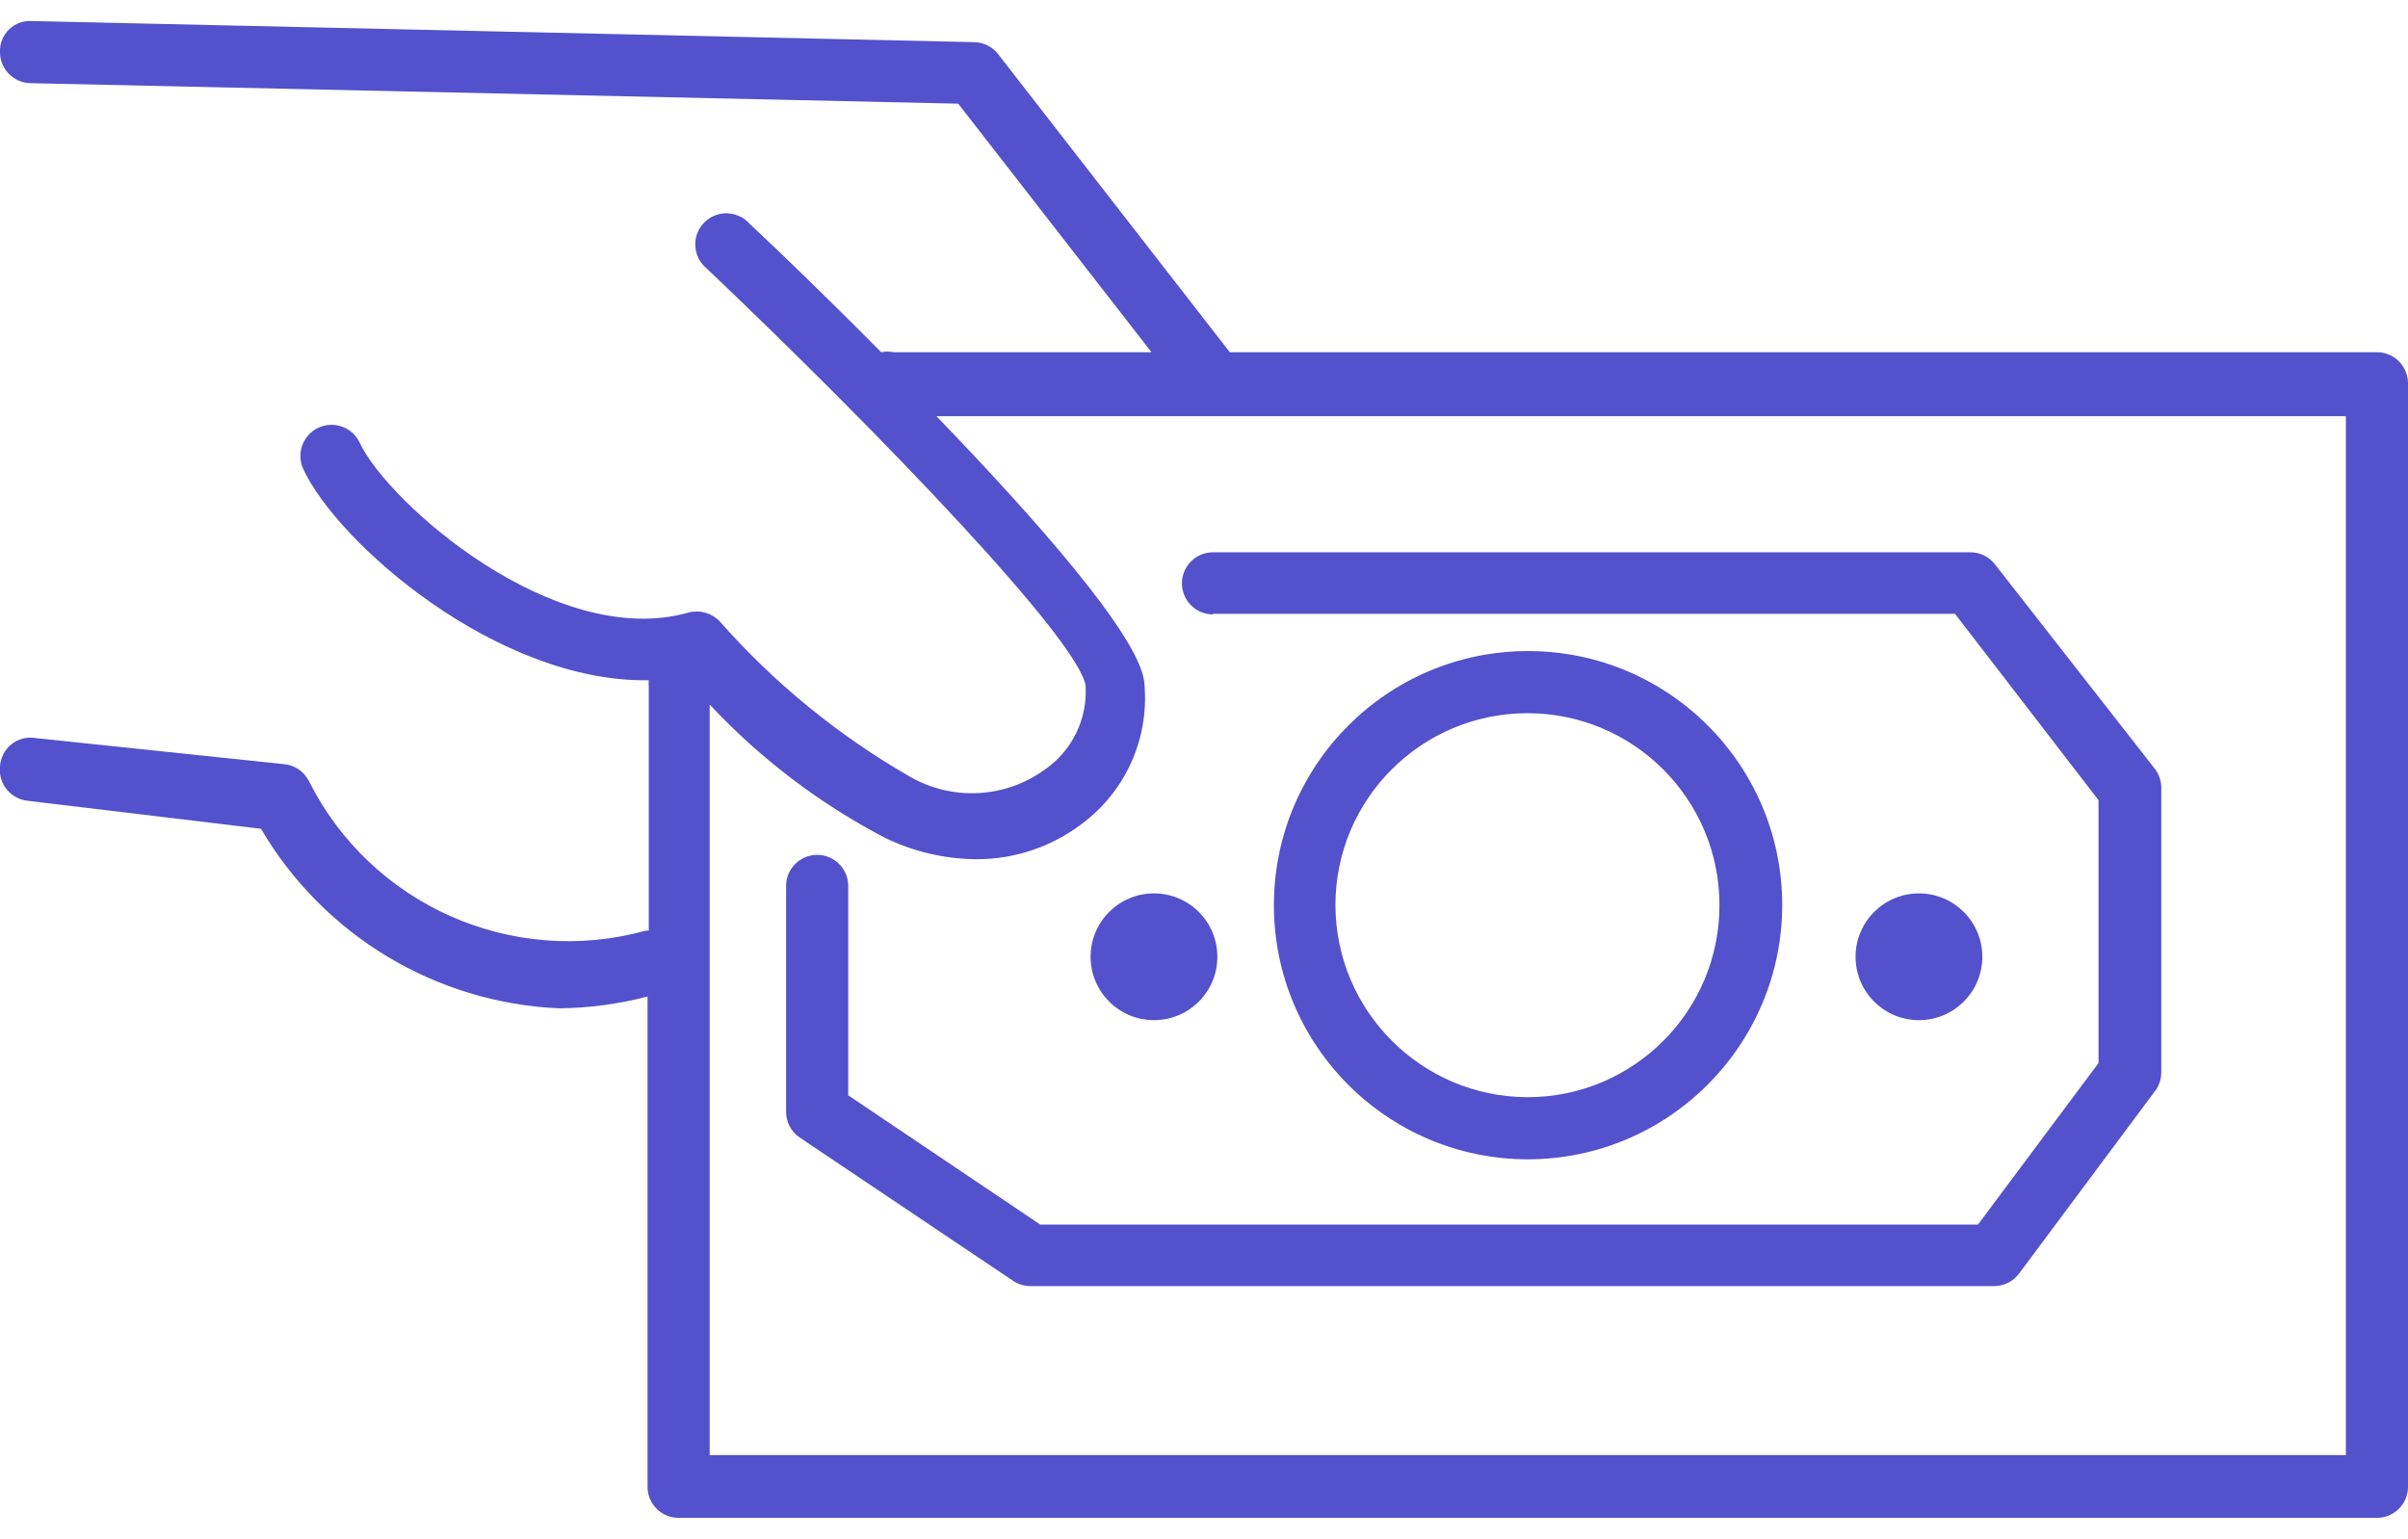
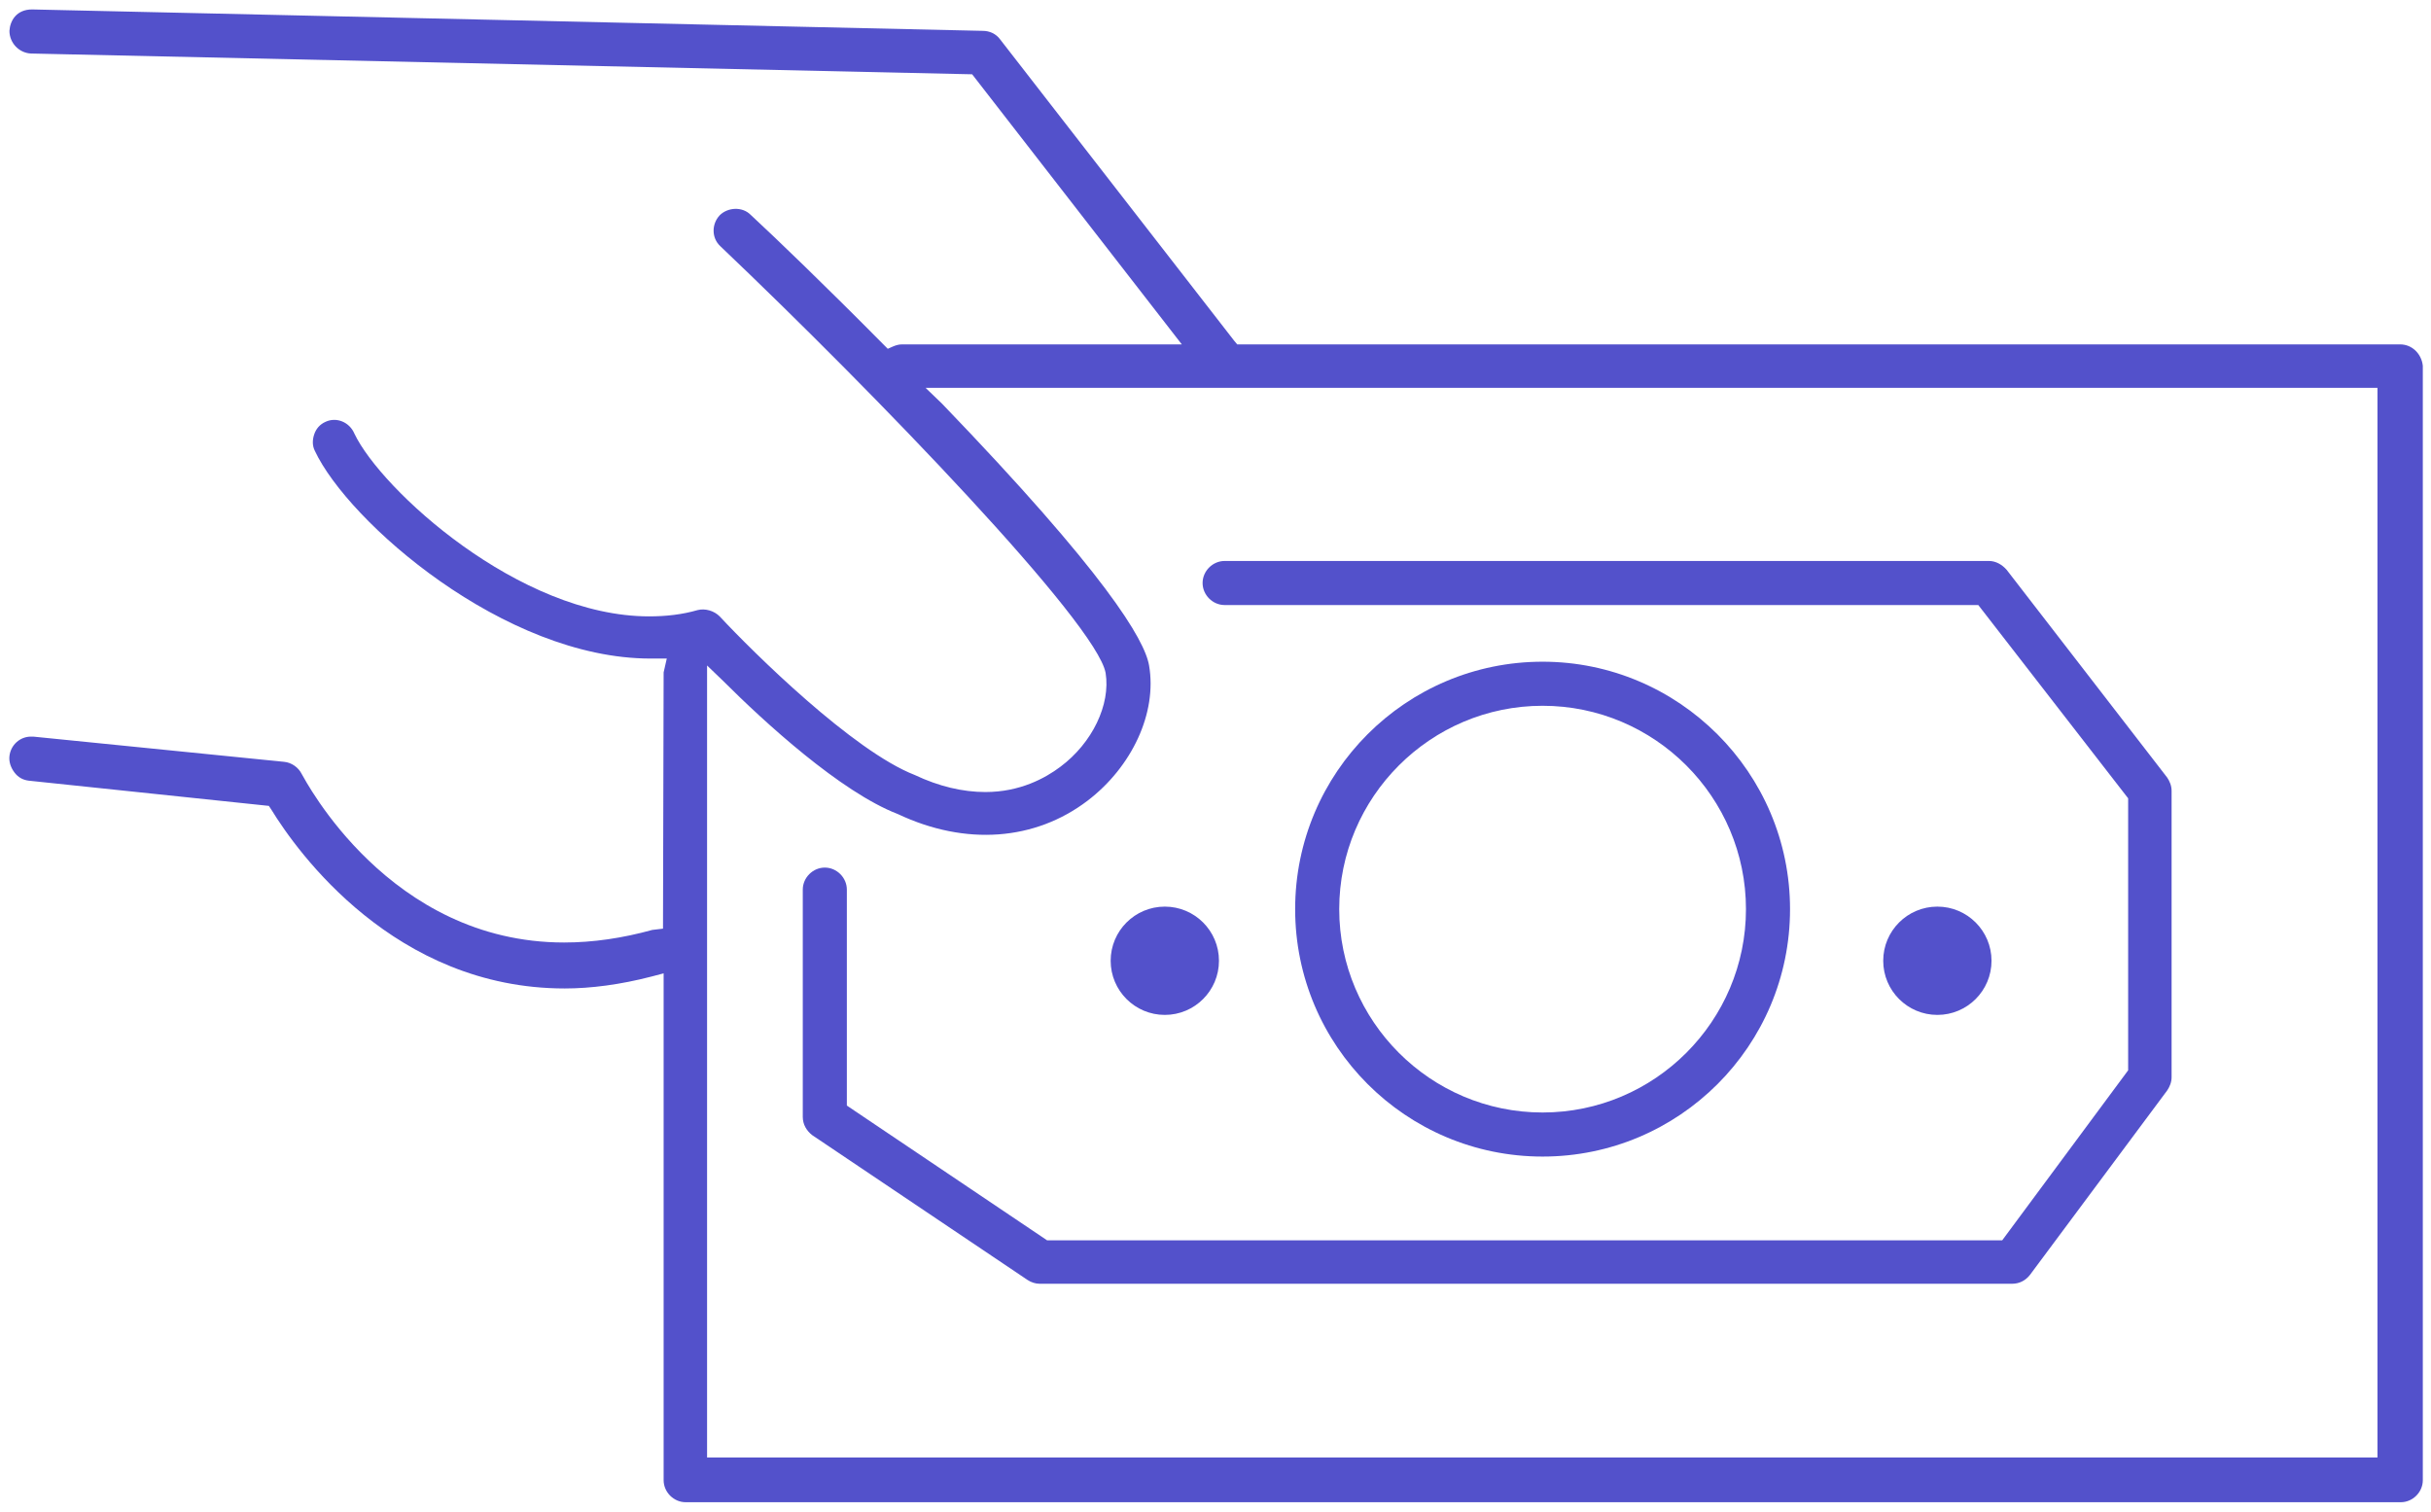
- <svg xmlns="http://www.w3.org/2000/svg" width="72" height="46" viewBox="0 0 38.75 24.08">
-   <path fill="#5351cb" d="M38.25,5.33H19.79L16.06.53a.5.5,0,0,0-.38-.19L.51,0A.48.48,0,0,0,0,.49.5.5,0,0,0,.49,1l14.93.33,3.11,4H14.38a.5.5,0,0,0-.2,0c-.87-.88-1.66-1.64-2.12-2.07a.5.5,0,1,0-.69.72c2.84,2.7,6,6,6.1,6.72a1.53,1.53,0,0,1-.66,1.35,2,2,0,0,1-2.17.11,12.14,12.14,0,0,1-3.06-2.5.51.51,0,0,0-.5-.14c-2.15.61-4.84-1.77-5.29-2.73a.5.5,0,1,0-.91.42c.55,1.19,3.12,3.44,5.56,3.4a.48.48,0,0,0,0,.1v3.93h-.05a4.67,4.67,0,0,1-5.42-2.41.5.5,0,0,0-.4-.27l-4-.42A.49.49,0,0,0,0,12a.5.5,0,0,0,.45.55L4.2,13A5.86,5.86,0,0,0,9,15.89a5.93,5.93,0,0,0,1.42-.19v7.89a.5.5,0,0,0,.5.5H38.25a.5.5,0,0,0,.5-.5V5.83A.5.5,0,0,0,38.25,5.33Zm-.5,17.75H11.42V11a10.53,10.53,0,0,0,2.83,2.15,3.43,3.43,0,0,0,1.46.34,2.79,2.79,0,0,0,1.7-.57,2.52,2.52,0,0,0,1-2.31c-.12-.75-1.72-2.57-3.34-4.25H37.75Z" />
-   <path fill="#5351cb" d="M19.52,9.54H31.46l2.31,3v4.23l-1.94,2.6H16.74l-3.09-2.08V13.92a.5.5,0,0,0-1,0v3.63a.5.5,0,0,0,.22.42l3.44,2.31a.5.5,0,0,0,.28.08h15.5a.5.5,0,0,0,.4-.2l2.19-2.94a.5.5,0,0,0,.1-.3V12.35a.5.5,0,0,0-.1-.31L32.1,8.74a.5.5,0,0,0-.4-.19H19.52a.5.5,0,0,0,0,1Z" />
-   <circle fill="#5351cb" cx="18.57" cy="15.06" r="1.02" />
-   <circle fill="#5351cb" cx="30.88" cy="15.06" r="1.02" />
-   <path fill="#5351cb" d="M28.68,14.23a4.09,4.09,0,1,0-4.09,4.09A4.1,4.1,0,0,0,28.68,14.23Zm-7.19,0a3.09,3.09,0,1,1,3.09,3.09A3.1,3.1,0,0,1,21.49,14.23Z" />
+ <svg xmlns="http://www.w3.org/2000/svg" x="0px" y="0px" viewBox="0 0 38.61 24" style="enable-background:new 0 0 38.61 24;" xml:space="preserve">
+   <path style="fill:#5351CB;" d="M38.12,5.47H19.65L19.6,5.41l-3.72-4.79c-0.06-0.08-0.16-0.13-0.27-0.13L0.51,0.15c0,0,0,0,0,0  c-0.25,0-0.35,0.18-0.36,0.34c0,0.19,0.15,0.35,0.34,0.36l14.95,0.33l3.33,4.29h-4.44c-0.05,0-0.09,0.01-0.14,0.03l-0.09,0.04  l-0.07-0.07c-0.91-0.92-1.71-1.69-2.11-2.06c-0.13-0.13-0.36-0.12-0.49,0.01c-0.13,0.14-0.13,0.36,0.01,0.49  c2.46,2.34,5.98,5.99,6.12,6.78c0.08,0.5-0.21,1.11-0.72,1.49c-0.24,0.18-0.64,0.4-1.19,0.4c-0.36,0-0.74-0.09-1.12-0.27  c-0.98-0.38-2.57-1.95-3.1-2.52c-0.09-0.09-0.23-0.13-0.35-0.1c-0.24,0.07-0.5,0.1-0.77,0.1c-2.07,0-4.26-2.02-4.68-2.9  C5.55,6.7,5.34,6.62,5.17,6.7C5.08,6.74,5.02,6.81,4.99,6.9S4.96,7.08,5,7.16c0.53,1.13,3.01,3.3,5.33,3.3l0.26,0l-0.05,0.22  l-0.01,4.07l-0.17,0.02c-0.47,0.13-0.94,0.2-1.4,0.2c-2.78,0-4.11-2.58-4.17-2.68c-0.05-0.1-0.16-0.18-0.28-0.19L0.53,11.7  c-0.02,0-0.03,0-0.04,0c-0.17,0-0.32,0.13-0.34,0.31c-0.01,0.09,0.02,0.18,0.08,0.26s0.14,0.12,0.23,0.13l3.81,0.4l0.04,0.06  c0.41,0.67,1.96,2.84,4.66,2.84c0.41,0,0.88-0.06,1.38-0.19l0.19-0.05v8.05c0,0.19,0.16,0.35,0.35,0.35h27.24  c0.19,0,0.35-0.16,0.35-0.35V5.81C38.46,5.62,38.31,5.47,38.12,5.47z M37.77,23.15H11.23V10.57l0.26,0.25  c0.64,0.64,1.86,1.76,2.77,2.11c1.08,0.51,2.18,0.42,3.01-0.21c0.71-0.54,1.11-1.4,0.98-2.15c-0.07-0.41-0.69-1.46-3.29-4.16  L14.7,6.16h23.06V23.15z" />
+   <g>
+     <path style="fill:#5351CB;" d="M12.75,14.13v3.61c0,0.12,0.06,0.22,0.15,0.29l3.42,2.3c0.06,0.04,0.13,0.06,0.19,0.06h15.45   c0.11,0,0.21-0.05,0.28-0.14l2.18-2.93c0.04-0.06,0.07-0.13,0.07-0.21v-4.55c0-0.08-0.03-0.15-0.07-0.21l-2.55-3.3   c-0.07-0.08-0.17-0.14-0.28-0.14H19.45c-0.19,0-0.35,0.16-0.35,0.35c0,0.19,0.16,0.35,0.35,0.35h11.97l2.38,3.07V17L31.8,19.7   H16.63l-3.18-2.14v-3.43c0-0.19-0.16-0.35-0.35-0.35C12.91,13.78,12.75,13.94,12.75,14.13z" />
+     <circle style="fill:#5351CB;" cx="18.5" cy="15.26" r="0.86" />
+     <circle style="fill:#5351CB;" cx="30.77" cy="15.26" r="0.86" />
+     <path style="fill:#5351CB;" d="M24.5,10.51c-2.17,0-3.93,1.76-3.93,3.93c0,2.17,1.76,3.93,3.93,3.93c2.17,0,3.93-1.76,3.93-3.93   C28.43,12.27,26.66,10.51,24.5,10.51z M24.5,17.67c-1.78,0-3.23-1.45-3.23-3.23c0-1.78,1.45-3.23,3.23-3.23s3.23,1.45,3.23,3.23   C27.73,16.22,26.28,17.67,24.5,17.67z" />
+   </g>
</svg>
